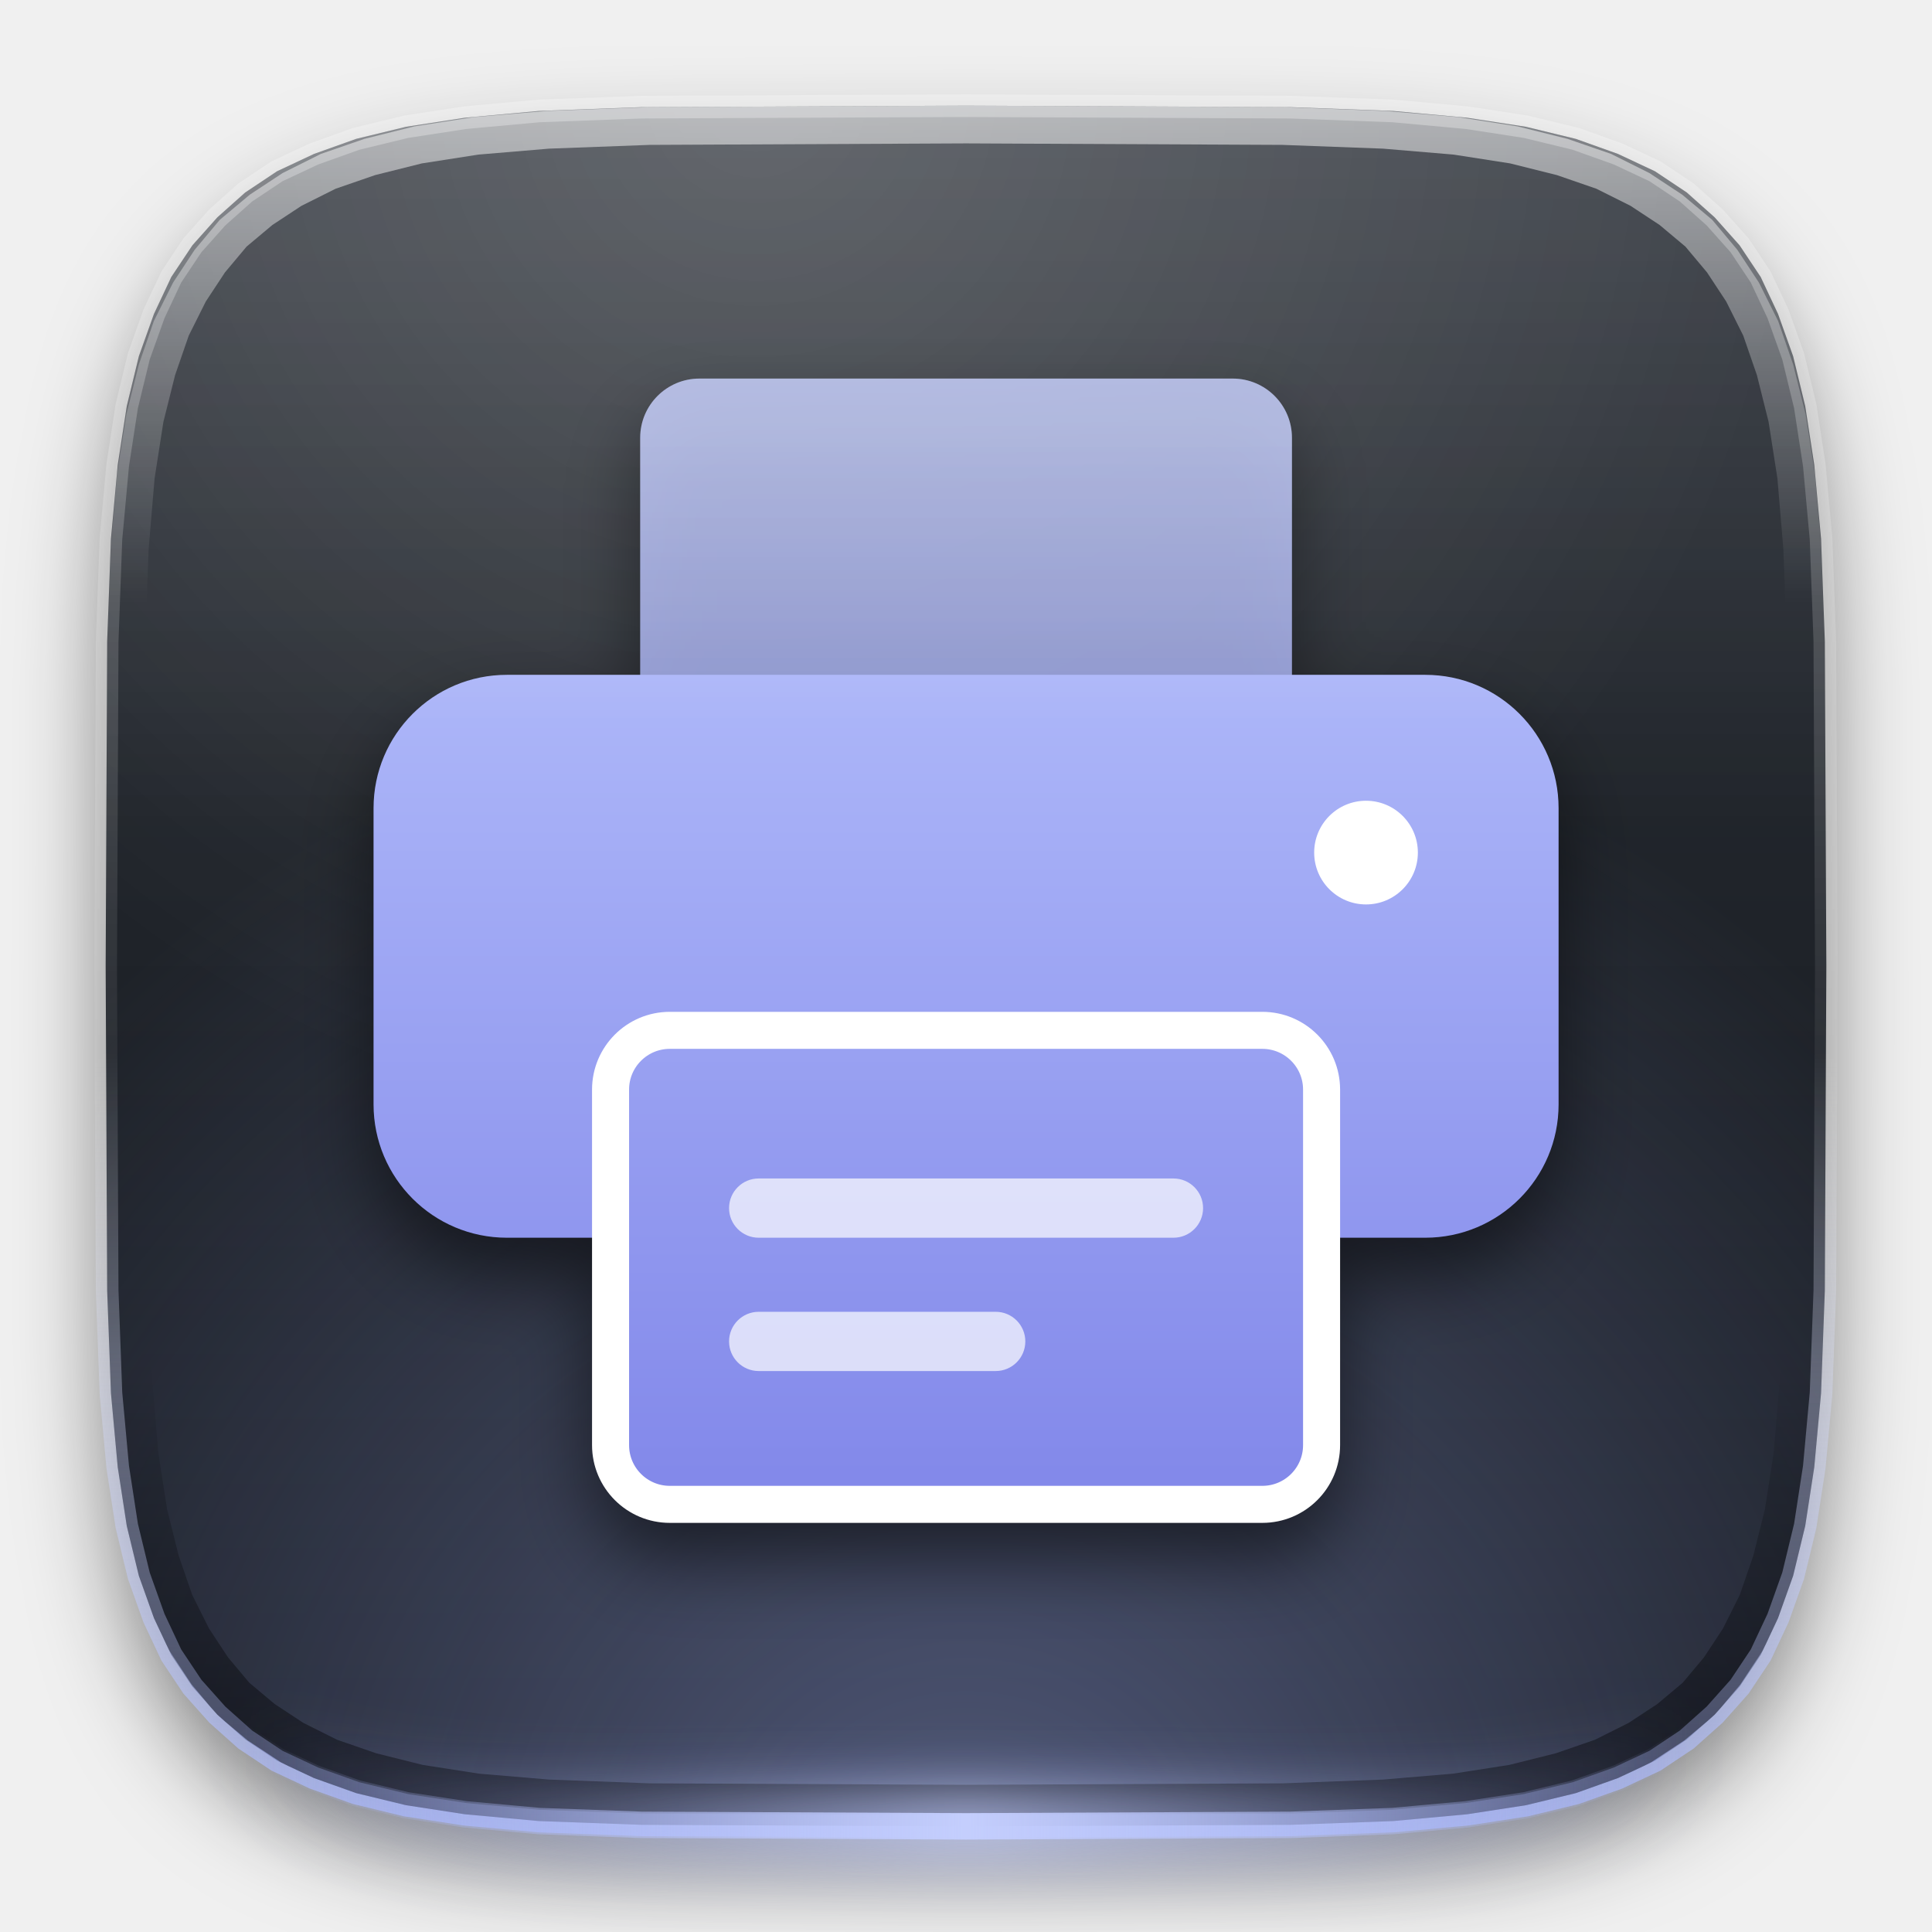
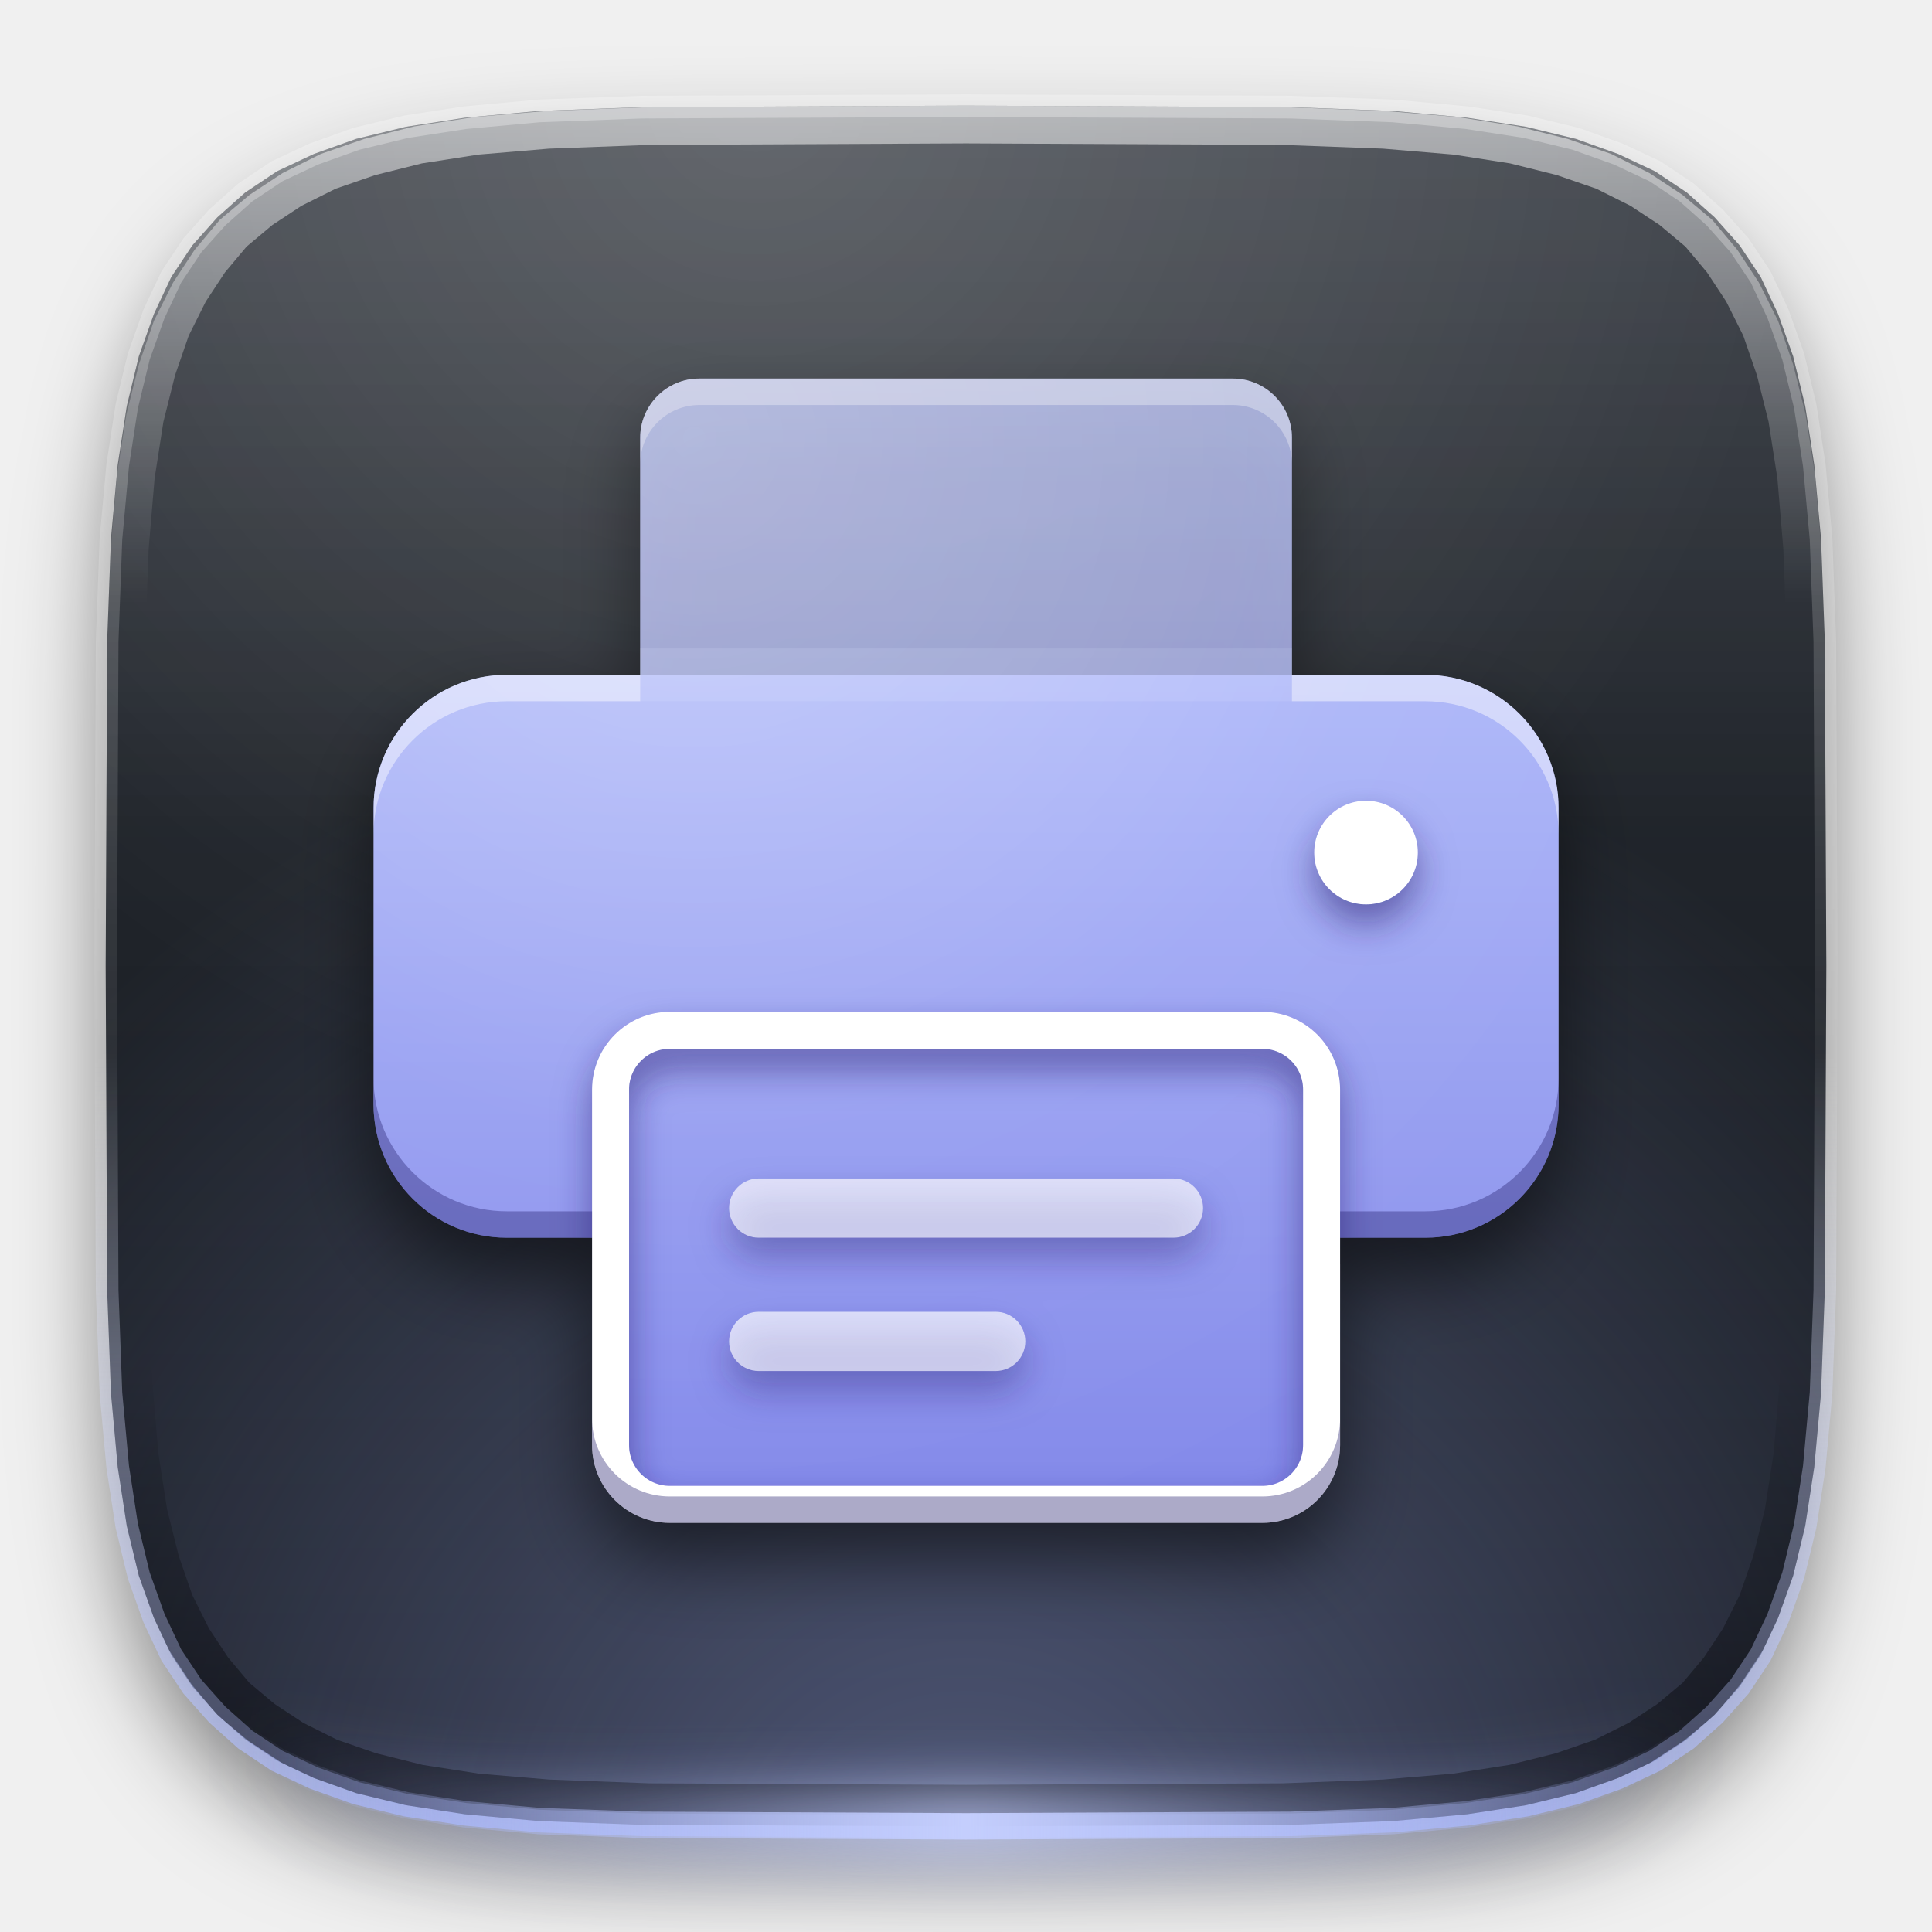
<svg xmlns="http://www.w3.org/2000/svg" viewBox="0 0 256 256" width="256" height="256">
  <defs>
    <linearGradient id="tile" x1="0" y1="0" x2="0" y2="1">
      <stop offset="0" stop-color="#2B3038" />
      <stop offset="1" stop-color="#121519" />
    </linearGradient>
    <radialGradient id="glow" cx=".5" cy="1.04" r=".72">
      <stop offset="0" stop-color="#A5B4FC" stop-opacity=".42" />
      <stop offset="1" stop-color="#A5B4FC" stop-opacity="0" />
    </radialGradient>
    <linearGradient id="sheen" x1="0" y1="0" x2="0" y2="1">
      <stop offset="0" stop-color="#fff" stop-opacity=".14" />
      <stop offset=".42" stop-color="#fff" stop-opacity="0" />
    </linearGradient>
    <radialGradient id="spec" cx=".38" cy="0" r=".6">
      <stop offset="0" stop-color="#fff" stop-opacity=".16" />
      <stop offset="1" stop-color="#fff" stop-opacity="0" />
    </radialGradient>
    <linearGradient id="rim" x1="0" y1="0" x2="0" y2="1">
      <stop offset="0" stop-color="#fff" stop-opacity=".30" />
      <stop offset=".55" stop-color="#fff" stop-opacity=".06" />
      <stop offset="1" stop-color="#A5B4FC" stop-opacity=".75" />
    </linearGradient>
    <linearGradient id="hi" gradientUnits="userSpaceOnUse" x1="0" y1="14" x2="0" y2="80">
      <stop offset="0" stop-color="#fff" stop-opacity=".55" />
      <stop offset="1" stop-color="#fff" stop-opacity="0" />
    </linearGradient>
    <linearGradient id="lo" gradientUnits="userSpaceOnUse" x1="0" y1="180" x2="0" y2="242">
      <stop offset="0" stop-color="#000" stop-opacity="0" />
      <stop offset="1" stop-color="#000" stop-opacity=".55" />
    </linearGradient>
    <filter id="drop" x="-20%" y="-20%" width="140%" height="150%">
      <feGaussianBlur stdDeviation="6" />
      <feOffset dy="6" />
    </filter>
    <clipPath id="inside">
      <path d="M242.0 128.0 L241.8 171.0 L241.3 184.6 L240.4 194.4 L239.2 202.2 L237.6 208.8 L235.6 214.4 L233.3 219.3 L230.5 223.5 L227.2 227.2 L223.5 230.5 L219.3 233.3 L214.4 235.6 L208.8 237.6 L202.2 239.2 L194.4 240.4 L184.6 241.3 L171.0 241.8 L128.0 242.0 L85.0 241.8 L71.4 241.3 L61.6 240.4 L53.8 239.2 L47.2 237.6 L41.6 235.6 L36.7 233.3 L32.5 230.5 L28.8 227.2 L25.5 223.5 L22.7 219.3 L20.4 214.4 L18.4 208.8 L16.8 202.2 L15.6 194.4 L14.7 184.6 L14.2 171.0 L14.0 128.0 L14.2 85.0 L14.7 71.4 L15.6 61.6 L16.8 53.8 L18.4 47.2 L20.4 41.6 L22.7 36.7 L25.5 32.5 L28.8 28.8 L32.5 25.5 L36.7 22.7 L41.6 20.4 L47.2 18.4 L53.8 16.8 L61.6 15.6 L71.4 14.7 L85.0 14.2 L128.0 14.0 L171.0 14.2 L184.6 14.7 L194.4 15.6 L202.2 16.8 L208.8 18.4 L214.4 20.4 L219.3 22.7 L223.5 25.5 L227.2 28.8 L230.5 32.5 L233.3 36.7 L235.6 41.6 L237.6 47.2 L239.2 53.8 L240.4 61.6 L241.3 71.4 L241.8 85.0Z" />
    </clipPath>
    <linearGradient id="ink" x1="0" y1="0" x2="0" y2="1">
      <stop offset="0" stop-color="#CBD4FD" />
      <stop offset="1" stop-color="#A5B4FC" />
    </linearGradient>
    <filter id="halo" x="-30%" y="-30%" width="160%" height="160%">
      <feGaussianBlur stdDeviation="9" />
    </filter>
    <filter id="soft" x="-40%" y="-40%" width="180%" height="180%">
      <feGaussianBlur stdDeviation="4" />
    </filter>
    <mask id="shape" maskUnits="userSpaceOnUse" x="0" y="0" width="256" height="256">
      <g transform="translate(2.39 -0.87) scale(0.9814)">
        <rect fill="#fff" opacity=".8" x="84" y="52" width="88" height="48" rx="8" />
        <rect fill="#fff" x="48" y="92" width="160" height="76" rx="18" />
        <circle fill="#000" cx="182" cy="116" r="7" />
        <rect fill="#fff" stroke="#000" stroke-width="5" x="80" y="140" width="96" height="64" rx="8" />
        <rect fill="#000" opacity=".7" x="96" y="160" width="64" height="8" rx="4" />
        <rect fill="#000" opacity=".7" x="96" y="178" width="40" height="8" rx="4" />
      </g>
    </mask>
    <linearGradient id="gloss" gradientUnits="userSpaceOnUse" x1="0" y1="56" x2="0" y2="200">
      <stop offset="0" stop-color="#fff" stop-opacity=".62" />
      <stop offset=".42" stop-color="#fff" stop-opacity=".08" />
      <stop offset=".43" stop-color="#fff" stop-opacity="0" />
      <stop offset="1" stop-color="#fff" stop-opacity="0" />
    </linearGradient>
    <linearGradient id="foot" gradientUnits="userSpaceOnUse" x1="0" y1="120" x2="0" y2="206">
      <stop offset="0" stop-color="#000" stop-opacity="0" />
      <stop offset="1" stop-color="#000" stop-opacity=".28" />
    </linearGradient>
    <linearGradient id="ring" gradientUnits="userSpaceOnUse" x1="14" y1="0" x2="242" y2="0">
      <stop offset=".08" stop-color="#A5B4FC" stop-opacity="0" />
      <stop offset=".5" stop-color="#C4CEFD" />
      <stop offset=".92" stop-color="#A5B4FC" stop-opacity="0" />
    </linearGradient>
    <clipPath id="low">
      <rect x="0" y="196" width="256" height="60" />
    </clipPath>
  </defs>
  <path d="M242.0 128.0 L241.8 171.0 L241.3 184.6 L240.4 194.4 L239.2 202.2 L237.6 208.8 L235.6 214.4 L233.3 219.3 L230.5 223.5 L227.2 227.2 L223.5 230.5 L219.3 233.3 L214.4 235.6 L208.8 237.6 L202.2 239.2 L194.4 240.4 L184.6 241.3 L171.0 241.8 L128.0 242.0 L85.0 241.8 L71.4 241.3 L61.6 240.4 L53.8 239.2 L47.2 237.6 L41.6 235.6 L36.7 233.3 L32.5 230.5 L28.8 227.2 L25.5 223.5 L22.7 219.3 L20.4 214.4 L18.4 208.8 L16.8 202.2 L15.6 194.4 L14.7 184.6 L14.2 171.0 L14.0 128.0 L14.2 85.0 L14.7 71.4 L15.6 61.6 L16.8 53.8 L18.4 47.2 L20.4 41.6 L22.7 36.7 L25.5 32.5 L28.8 28.8 L32.5 25.5 L36.7 22.7 L41.6 20.4 L47.2 18.4 L53.8 16.8 L61.6 15.6 L71.4 14.7 L85.0 14.2 L128.0 14.0 L171.0 14.2 L184.6 14.7 L194.4 15.6 L202.2 16.8 L208.8 18.4 L214.4 20.4 L219.3 22.7 L223.5 25.5 L227.2 28.8 L230.5 32.5 L233.3 36.7 L235.6 41.6 L237.6 47.2 L239.2 53.8 L240.4 61.6 L241.3 71.4 L241.8 85.0Z" fill="#000" opacity=".5" filter="url(#drop)" />
  <path d="M242.0 128.0 L241.8 171.0 L241.3 184.6 L240.4 194.4 L239.2 202.2 L237.6 208.8 L235.6 214.4 L233.3 219.3 L230.5 223.5 L227.2 227.2 L223.5 230.5 L219.3 233.3 L214.4 235.6 L208.8 237.6 L202.2 239.2 L194.4 240.4 L184.6 241.3 L171.0 241.8 L128.0 242.0 L85.0 241.8 L71.4 241.3 L61.6 240.4 L53.8 239.2 L47.2 237.6 L41.6 235.6 L36.7 233.3 L32.5 230.5 L28.8 227.2 L25.5 223.5 L22.7 219.3 L20.4 214.4 L18.4 208.8 L16.8 202.2 L15.6 194.4 L14.7 184.6 L14.2 171.0 L14.0 128.0 L14.2 85.0 L14.7 71.4 L15.6 61.6 L16.8 53.8 L18.4 47.2 L20.4 41.6 L22.7 36.7 L25.5 32.5 L28.8 28.8 L32.5 25.5 L36.7 22.7 L41.6 20.4 L47.2 18.4 L53.8 16.8 L61.6 15.6 L71.4 14.7 L85.0 14.2 L128.0 14.0 L171.0 14.2 L184.6 14.7 L194.4 15.6 L202.2 16.8 L208.8 18.4 L214.4 20.4 L219.3 22.7 L223.5 25.5 L227.2 28.8 L230.5 32.5 L233.3 36.7 L235.6 41.6 L237.6 47.2 L239.2 53.8 L240.4 61.6 L241.3 71.4 L241.8 85.0Z" fill="url(#tile)" />
  <path d="M242.0 128.0 L241.8 171.0 L241.3 184.6 L240.4 194.4 L239.2 202.2 L237.6 208.8 L235.6 214.4 L233.3 219.3 L230.5 223.5 L227.2 227.2 L223.5 230.5 L219.3 233.3 L214.4 235.6 L208.8 237.6 L202.2 239.2 L194.4 240.4 L184.6 241.3 L171.0 241.8 L128.0 242.0 L85.0 241.8 L71.4 241.3 L61.6 240.4 L53.8 239.2 L47.2 237.6 L41.6 235.6 L36.7 233.3 L32.5 230.5 L28.8 227.2 L25.5 223.5 L22.7 219.3 L20.4 214.4 L18.4 208.8 L16.8 202.2 L15.6 194.4 L14.7 184.6 L14.2 171.0 L14.0 128.0 L14.2 85.0 L14.7 71.4 L15.6 61.6 L16.8 53.8 L18.4 47.2 L20.4 41.6 L22.7 36.7 L25.5 32.5 L28.8 28.8 L32.5 25.5 L36.7 22.7 L41.6 20.4 L47.2 18.4 L53.8 16.8 L61.6 15.6 L71.4 14.7 L85.0 14.2 L128.0 14.0 L171.0 14.2 L184.6 14.7 L194.4 15.6 L202.2 16.8 L208.8 18.4 L214.4 20.4 L219.3 22.7 L223.5 25.5 L227.2 28.8 L230.5 32.5 L233.3 36.7 L235.6 41.6 L237.6 47.2 L239.2 53.8 L240.4 61.6 L241.3 71.4 L241.8 85.0Z" fill="url(#spec)" />
  <path d="M242.0 128.0 L241.8 171.0 L241.3 184.6 L240.4 194.4 L239.2 202.2 L237.6 208.8 L235.6 214.4 L233.3 219.3 L230.5 223.5 L227.2 227.2 L223.5 230.5 L219.3 233.3 L214.4 235.6 L208.8 237.6 L202.2 239.2 L194.4 240.4 L184.6 241.3 L171.0 241.8 L128.0 242.0 L85.0 241.8 L71.4 241.3 L61.6 240.4 L53.8 239.2 L47.2 237.6 L41.6 235.6 L36.7 233.3 L32.5 230.5 L28.8 227.2 L25.5 223.5 L22.7 219.3 L20.4 214.4 L18.4 208.8 L16.8 202.2 L15.6 194.4 L14.7 184.6 L14.2 171.0 L14.0 128.0 L14.2 85.0 L14.7 71.4 L15.6 61.6 L16.8 53.8 L18.4 47.2 L20.4 41.6 L22.7 36.7 L25.5 32.5 L28.8 28.8 L32.5 25.5 L36.7 22.7 L41.6 20.4 L47.2 18.4 L53.8 16.8 L61.6 15.6 L71.4 14.7 L85.0 14.2 L128.0 14.0 L171.0 14.2 L184.6 14.7 L194.4 15.6 L202.2 16.8 L208.8 18.4 L214.4 20.4 L219.3 22.7 L223.5 25.5 L227.2 28.8 L230.5 32.5 L233.3 36.7 L235.6 41.6 L237.6 47.2 L239.2 53.8 L240.4 61.6 L241.3 71.4 L241.8 85.0Z" fill="url(#glow)" />
  <path d="M242.0 128.0 L241.8 171.0 L241.3 184.6 L240.4 194.4 L239.2 202.2 L237.6 208.8 L235.6 214.4 L233.3 219.3 L230.5 223.5 L227.2 227.2 L223.5 230.5 L219.3 233.3 L214.4 235.6 L208.8 237.6 L202.2 239.2 L194.4 240.4 L184.6 241.3 L171.0 241.8 L128.0 242.0 L85.0 241.8 L71.4 241.3 L61.6 240.4 L53.8 239.2 L47.2 237.6 L41.6 235.6 L36.7 233.3 L32.5 230.5 L28.8 227.2 L25.5 223.5 L22.7 219.3 L20.4 214.4 L18.4 208.8 L16.8 202.2 L15.6 194.4 L14.7 184.6 L14.2 171.0 L14.0 128.0 L14.2 85.0 L14.7 71.4 L15.6 61.6 L16.8 53.8 L18.4 47.2 L20.4 41.6 L22.7 36.7 L25.5 32.5 L28.8 28.8 L32.5 25.5 L36.7 22.7 L41.6 20.4 L47.2 18.4 L53.8 16.8 L61.6 15.6 L71.4 14.7 L85.0 14.2 L128.0 14.0 L171.0 14.2 L184.6 14.7 L194.4 15.6 L202.2 16.8 L208.8 18.4 L214.4 20.4 L219.3 22.7 L223.5 25.5 L227.2 28.8 L230.5 32.5 L233.3 36.7 L235.6 41.6 L237.6 47.2 L239.2 53.8 L240.4 61.6 L241.3 71.4 L241.8 85.0Z" fill="url(#sheen)" />
  <g>
    <defs>
      <linearGradient id="solid" gradientUnits="userSpaceOnUse" x1="0" y1="60" x2="0" y2="200">
        <stop offset="0" stop-color="#B9C4FD" />
        <stop offset="1" stop-color="#8389EA" />
      </linearGradient>
      <linearGradient id="paper" gradientUnits="userSpaceOnUse" x1="0" y1="60" x2="0" y2="200">
        <stop offset="0" stop-color="#FFFFFF" />
        <stop offset="1" stop-color="#DADDE3" />
      </linearGradient>
      <filter id="under" x="-30%" y="-30%" width="160%" height="170%">
        <feGaussianBlur stdDeviation="5" />
        <feOffset dy="5" />
      </filter>
-       <linearGradient id="edge" gradientUnits="userSpaceOnUse" x1="0" y1="56" x2="0" y2="96">
-         <stop offset="0" stop-color="#fff" stop-opacity=".45" />
+       <filter id="lift" x="-20%" y="-20%" width="140%" height="140%">
+         <feGaussianBlur stdDeviation="2.4" />
+         <feOffset dy="2.6" />
+       </filter>
+       <radialGradient id="light" gradientUnits="userSpaceOnUse" cx="92" cy="58" r="170">
+         <stop offset="0" stop-color="#fff" stop-opacity=".30" />
+         <stop offset=".55" stop-color="#fff" stop-opacity=".05" />
        <stop offset="1" stop-color="#fff" stop-opacity="0" />
+       </radialGradient>
+       <linearGradient id="toplit" gradientUnits="userSpaceOnUse" x1="0" y1="40" x2="0" y2="216">
+         <stop offset="0" stop-color="#fff" stop-opacity=".85" />
+         <stop offset="1" stop-color="#fff" stop-opacity=".25" />
      </linearGradient>
+       <mask id="every" maskUnits="userSpaceOnUse" x="0" y="0" width="256" height="256">
+         <g transform="translate(2.39 -0.87) scale(0.9814)">
+           <rect fill="#fff" opacity=".8" x="84" y="52" width="88" height="48" rx="8" />
+           <rect fill="#fff" x="48" y="92" width="160" height="76" rx="18" />
+           <circle fill="#fff" cx="182" cy="116" r="7" />
+           <rect fill="#fff" stroke="#fff" stroke-width="5" x="80" y="140" width="96" height="64" rx="8" />
+           <rect fill="#fff" opacity=".7" x="96" y="160" width="64" height="8" rx="4" />
+           <rect fill="#fff" opacity=".7" x="96" y="178" width="40" height="8" rx="4" />
+         </g>
+       </mask>
+       <mask id="body" maskUnits="userSpaceOnUse" x="0" y="0" width="256" height="256">
+         <g transform="translate(2.39 -0.87) scale(0.9814)">
+           <rect fill="#fff" opacity=".8" x="84" y="52" width="88" height="48" rx="8" />
+           <rect fill="#fff" x="48" y="92" width="160" height="76" rx="18" />
+           <circle fill="#000" cx="182" cy="116" r="7" />
+           <rect fill="#fff" stroke="#000" stroke-width="5" x="80" y="140" width="96" height="64" rx="8" />
+           <rect fill="#000" opacity=".7" x="96" y="160" width="64" height="8" rx="4" />
+           <rect fill="#000" opacity=".7" x="96" y="178" width="40" height="8" rx="4" />
+         </g>
+       </mask>
+       <mask id="detail" maskUnits="userSpaceOnUse" x="0" y="0" width="256" height="256">
+         <g transform="translate(2.39 -0.87) scale(0.9814)">
+           <rect fill="#000" opacity=".8" x="84" y="52" width="88" height="48" rx="8" />
+           <rect fill="#000" x="48" y="92" width="160" height="76" rx="18" />
+           <circle fill="#fff" cx="182" cy="116" r="7" />
+           <rect fill="#000" stroke="#fff" stroke-width="5" x="80" y="140" width="96" height="64" rx="8" />
+           <rect fill="#fff" opacity=".7" x="96" y="160" width="64" height="8" rx="4" />
+           <rect fill="#fff" opacity=".7" x="96" y="178" width="40" height="8" rx="4" />
+         </g>
+       </mask>
+       <mask id="top" maskUnits="userSpaceOnUse" x="0" y="0" width="256" height="256">
+         <g transform="translate(2.39 -0.87) scale(0.9814)">
+           <rect fill="#fff" opacity=".8" x="84" y="52" width="88" height="48" rx="8" />
+           <rect fill="#fff" x="48" y="92" width="160" height="76" rx="18" />
+           <circle fill="#fff" cx="182" cy="116" r="7" />
+           <rect fill="#fff" stroke="#fff" stroke-width="5" x="80" y="140" width="96" height="64" rx="8" />
+           <rect fill="#fff" opacity=".7" x="96" y="160" width="64" height="8" rx="4" />
+           <rect fill="#fff" opacity=".7" x="96" y="178" width="40" height="8" rx="4" />
+         </g>
+         <g transform="translate(0 3.5)">
+           <g transform="translate(2.39 -0.87) scale(0.9814)">
+             <rect fill="#000" opacity=".8" x="84" y="52" width="88" height="48" rx="8" />
+             <rect fill="#000" x="48" y="92" width="160" height="76" rx="18" />
+             <circle fill="#000" cx="182" cy="116" r="7" />
+             <rect fill="#000" stroke="#000" stroke-width="5" x="80" y="140" width="96" height="64" rx="8" />
+             <rect fill="#000" opacity=".7" x="96" y="160" width="64" height="8" rx="4" />
+             <rect fill="#000" opacity=".7" x="96" y="178" width="40" height="8" rx="4" />
+           </g>
+         </g>
+       </mask>
+       <mask id="base" maskUnits="userSpaceOnUse" x="0" y="0" width="256" height="256">
+         <g transform="translate(2.39 -0.87) scale(0.9814)">
+           <rect fill="#fff" opacity=".8" x="84" y="52" width="88" height="48" rx="8" />
+           <rect fill="#fff" x="48" y="92" width="160" height="76" rx="18" />
+           <circle fill="#fff" cx="182" cy="116" r="7" />
+           <rect fill="#fff" stroke="#fff" stroke-width="5" x="80" y="140" width="96" height="64" rx="8" />
+           <rect fill="#fff" opacity=".7" x="96" y="160" width="64" height="8" rx="4" />
+           <rect fill="#fff" opacity=".7" x="96" y="178" width="40" height="8" rx="4" />
+         </g>
+         <g transform="translate(0 -3.5)">
+           <g transform="translate(2.39 -0.87) scale(0.9814)">
+             <rect fill="#000" opacity=".8" x="84" y="52" width="88" height="48" rx="8" />
+             <rect fill="#000" x="48" y="92" width="160" height="76" rx="18" />
+             <circle fill="#000" cx="182" cy="116" r="7" />
+             <rect fill="#000" stroke="#000" stroke-width="5" x="80" y="140" width="96" height="64" rx="8" />
+             <rect fill="#000" opacity=".7" x="96" y="160" width="64" height="8" rx="4" />
+             <rect fill="#000" opacity=".7" x="96" y="178" width="40" height="8" rx="4" />
+           </g>
+         </g>
+       </mask>
    </defs>
    <g opacity=".55" filter="url(#under)">
      <g transform="translate(2.39 -0.87) scale(0.9814)">
        <rect fill="#000" opacity=".8" x="84" y="52" width="88" height="48" rx="8" />
        <rect fill="#000" x="48" y="92" width="160" height="76" rx="18" />
        <circle fill="#000" cx="182" cy="116" r="7" />
        <rect fill="#000" stroke="#000" stroke-width="5" x="80" y="140" width="96" height="64" rx="8" />
        <rect fill="#000" opacity=".7" x="96" y="160" width="64" height="8" rx="4" />
        <rect fill="#000" opacity=".7" x="96" y="178" width="40" height="8" rx="4" />
      </g>
    </g>
    <g transform="translate(2.39 -0.87) scale(0.9814)">
      <rect fill="url(#solid)" opacity=".8" x="84" y="52" width="88" height="48" rx="8" />
      <rect fill="url(#solid)" x="48" y="92" width="160" height="76" rx="18" />
      <circle fill="#FFFFFF" cx="182" cy="116" r="7" />
      <rect fill="url(#solid)" stroke="#FFFFFF" stroke-width="5" x="80" y="140" width="96" height="64" rx="8" />
      <rect fill="#FFFFFF" opacity=".7" x="96" y="160" width="64" height="8" rx="4" />
      <rect fill="#FFFFFF" opacity=".7" x="96" y="178" width="40" height="8" rx="4" />
    </g>
-     <rect width="256" height="256" fill="url(#edge)" mask="url(#shape)" opacity=".5" />
+     <rect width="256" height="256" fill="url(#light)" mask="url(#body)" />
+     <g mask="url(#body)">
+       <g filter="url(#lift)" opacity=".55">
+         <rect width="256" height="256" fill="#251F6F" mask="url(#detail)" />
+       </g>
+     </g>
+     <rect width="256" height="256" fill="url(#toplit)" mask="url(#top)" opacity=".7" />
+     <rect width="256" height="256" fill="#251F6F" mask="url(#base)" opacity=".38" />
  </g>
  <path d="M242.0 128.0 L241.8 171.0 L241.3 184.6 L240.4 194.4 L239.2 202.2 L237.6 208.8 L235.6 214.4 L233.3 219.3 L230.5 223.5 L227.2 227.2 L223.5 230.5 L219.3 233.3 L214.4 235.6 L208.8 237.6 L202.2 239.2 L194.4 240.4 L184.6 241.3 L171.0 241.8 L128.0 242.0 L85.0 241.8 L71.4 241.3 L61.6 240.4 L53.8 239.2 L47.2 237.6 L41.6 235.6 L36.7 233.3 L32.5 230.5 L28.8 227.2 L25.5 223.5 L22.7 219.3 L20.4 214.4 L18.4 208.8 L16.8 202.2 L15.6 194.4 L14.7 184.6 L14.2 171.0 L14.0 128.0 L14.2 85.0 L14.7 71.4 L15.6 61.6 L16.8 53.8 L18.4 47.2 L20.4 41.6 L22.7 36.7 L25.5 32.5 L28.8 28.8 L32.5 25.5 L36.7 22.7 L41.6 20.4 L47.2 18.4 L53.8 16.8 L61.6 15.6 L71.4 14.7 L85.0 14.2 L128.0 14.0 L171.0 14.2 L184.6 14.7 L194.4 15.6 L202.2 16.8 L208.8 18.4 L214.4 20.4 L219.3 22.7 L223.5 25.5 L227.2 28.8 L230.5 32.5 L233.3 36.7 L235.6 41.6 L237.6 47.2 L239.2 53.8 L240.4 61.6 L241.3 71.4 L241.8 85.0Z" fill="none" stroke="url(#rim)" stroke-width="3" />
  <g clip-path="url(#inside)">
    <path d="M239.5 128.0 L239.3 170.0 L238.8 183.4 L238.0 192.9 L236.8 200.6 L235.2 207.0 L233.3 212.5 L230.9 217.3 L228.2 221.4 L225.1 225.1 L221.4 228.2 L217.3 230.9 L212.5 233.3 L207.0 235.2 L200.6 236.8 L192.9 238.0 L183.4 238.8 L170.0 239.3 L128.0 239.5 L86.0 239.3 L72.6 238.8 L63.1 238.0 L55.4 236.8 L49.0 235.2 L43.5 233.3 L38.7 230.9 L34.6 228.2 L30.9 225.1 L27.8 221.4 L25.1 217.3 L22.7 212.5 L20.8 207.0 L19.2 200.6 L18.0 192.9 L17.2 183.4 L16.7 170.0 L16.5 128.0 L16.7 86.0 L17.2 72.6 L18.0 63.1 L19.2 55.4 L20.8 49.0 L22.7 43.5 L25.1 38.7 L27.8 34.6 L30.9 30.9 L34.6 27.8 L38.7 25.1 L43.5 22.7 L49.0 20.8 L55.4 19.2 L63.1 18.0 L72.6 17.2 L86.0 16.7 L128.0 16.5 L170.0 16.7 L183.4 17.2 L192.9 18.0 L200.6 19.2 L207.0 20.8 L212.5 22.7 L217.3 25.1 L221.4 27.8 L225.1 30.9 L228.2 34.6 L230.9 38.7 L233.3 43.5 L235.2 49.0 L236.8 55.4 L238.0 63.1 L238.8 72.6 L239.3 86.0Z" fill="none" stroke="url(#hi)" stroke-width="5" />
    <path d="M239.5 128.0 L239.3 170.0 L238.8 183.4 L238.0 192.9 L236.8 200.6 L235.2 207.0 L233.3 212.5 L230.9 217.3 L228.2 221.4 L225.1 225.1 L221.4 228.2 L217.3 230.9 L212.5 233.3 L207.0 235.2 L200.6 236.8 L192.9 238.0 L183.4 238.8 L170.0 239.3 L128.0 239.5 L86.0 239.3 L72.6 238.8 L63.1 238.0 L55.4 236.8 L49.0 235.2 L43.5 233.3 L38.7 230.9 L34.6 228.2 L30.9 225.1 L27.8 221.4 L25.1 217.3 L22.7 212.5 L20.8 207.0 L19.2 200.6 L18.0 192.9 L17.2 183.4 L16.7 170.0 L16.5 128.0 L16.7 86.0 L17.2 72.6 L18.0 63.1 L19.2 55.4 L20.8 49.0 L22.7 43.5 L25.1 38.7 L27.8 34.6 L30.9 30.9 L34.6 27.8 L38.7 25.1 L43.5 22.7 L49.0 20.8 L55.4 19.2 L63.1 18.0 L72.6 17.2 L86.0 16.7 L128.0 16.5 L170.0 16.7 L183.4 17.2 L192.9 18.0 L200.6 19.2 L207.0 20.8 L212.5 22.7 L217.3 25.1 L221.4 27.8 L225.1 30.9 L228.2 34.6 L230.9 38.7 L233.3 43.5 L235.2 49.0 L236.8 55.4 L238.0 63.1 L238.8 72.6 L239.3 86.0Z" fill="none" stroke="url(#lo)" stroke-width="6" />
  </g>
  <g clip-path="url(#low)">
    <path d="M242.0 128.0 L241.8 171.0 L241.3 184.6 L240.4 194.4 L239.2 202.2 L237.6 208.8 L235.6 214.4 L233.3 219.3 L230.5 223.5 L227.2 227.2 L223.5 230.5 L219.3 233.3 L214.4 235.6 L208.8 237.6 L202.2 239.2 L194.4 240.4 L184.6 241.3 L171.0 241.8 L128.0 242.0 L85.0 241.8 L71.4 241.3 L61.6 240.4 L53.8 239.2 L47.2 237.6 L41.6 235.6 L36.7 233.3 L32.5 230.5 L28.8 227.2 L25.5 223.5 L22.7 219.3 L20.4 214.4 L18.4 208.8 L16.8 202.2 L15.6 194.4 L14.7 184.6 L14.2 171.0 L14.0 128.0 L14.2 85.0 L14.7 71.4 L15.6 61.6 L16.8 53.8 L18.4 47.2 L20.4 41.6 L22.7 36.7 L25.5 32.5 L28.8 28.8 L32.5 25.5 L36.7 22.7 L41.6 20.4 L47.2 18.4 L53.8 16.8 L61.6 15.6 L71.4 14.7 L85.0 14.2 L128.0 14.0 L171.0 14.2 L184.6 14.7 L194.4 15.6 L202.2 16.8 L208.8 18.4 L214.4 20.4 L219.3 22.7 L223.5 25.5 L227.2 28.8 L230.5 32.5 L233.3 36.7 L235.6 41.6 L237.6 47.2 L239.2 53.8 L240.4 61.6 L241.3 71.4 L241.8 85.0Z" fill="none" stroke="url(#ring)" stroke-width="9" filter="url(#soft)" opacity=".9" />
    <path d="M242.0 128.0 L241.8 171.0 L241.3 184.6 L240.4 194.4 L239.2 202.2 L237.6 208.8 L235.6 214.4 L233.3 219.3 L230.5 223.5 L227.2 227.2 L223.5 230.5 L219.3 233.3 L214.4 235.6 L208.8 237.6 L202.2 239.2 L194.4 240.4 L184.6 241.3 L171.0 241.8 L128.0 242.0 L85.0 241.8 L71.4 241.3 L61.6 240.4 L53.8 239.2 L47.2 237.6 L41.6 235.6 L36.7 233.3 L32.5 230.5 L28.8 227.2 L25.5 223.5 L22.7 219.3 L20.4 214.4 L18.4 208.8 L16.8 202.2 L15.6 194.4 L14.7 184.6 L14.2 171.0 L14.0 128.0 L14.2 85.0 L14.7 71.4 L15.6 61.6 L16.8 53.8 L18.4 47.2 L20.4 41.6 L22.7 36.7 L25.5 32.5 L28.8 28.8 L32.5 25.5 L36.7 22.7 L41.6 20.4 L47.2 18.4 L53.8 16.8 L61.6 15.6 L71.4 14.7 L85.0 14.2 L128.0 14.0 L171.0 14.2 L184.6 14.7 L194.4 15.6 L202.2 16.8 L208.8 18.4 L214.4 20.4 L219.3 22.7 L223.5 25.5 L227.2 28.8 L230.5 32.5 L233.3 36.7 L235.6 41.6 L237.6 47.2 L239.2 53.8 L240.4 61.6 L241.3 71.4 L241.8 85.0Z" fill="none" stroke="url(#ring)" stroke-width="3.5" />
  </g>
</svg>
